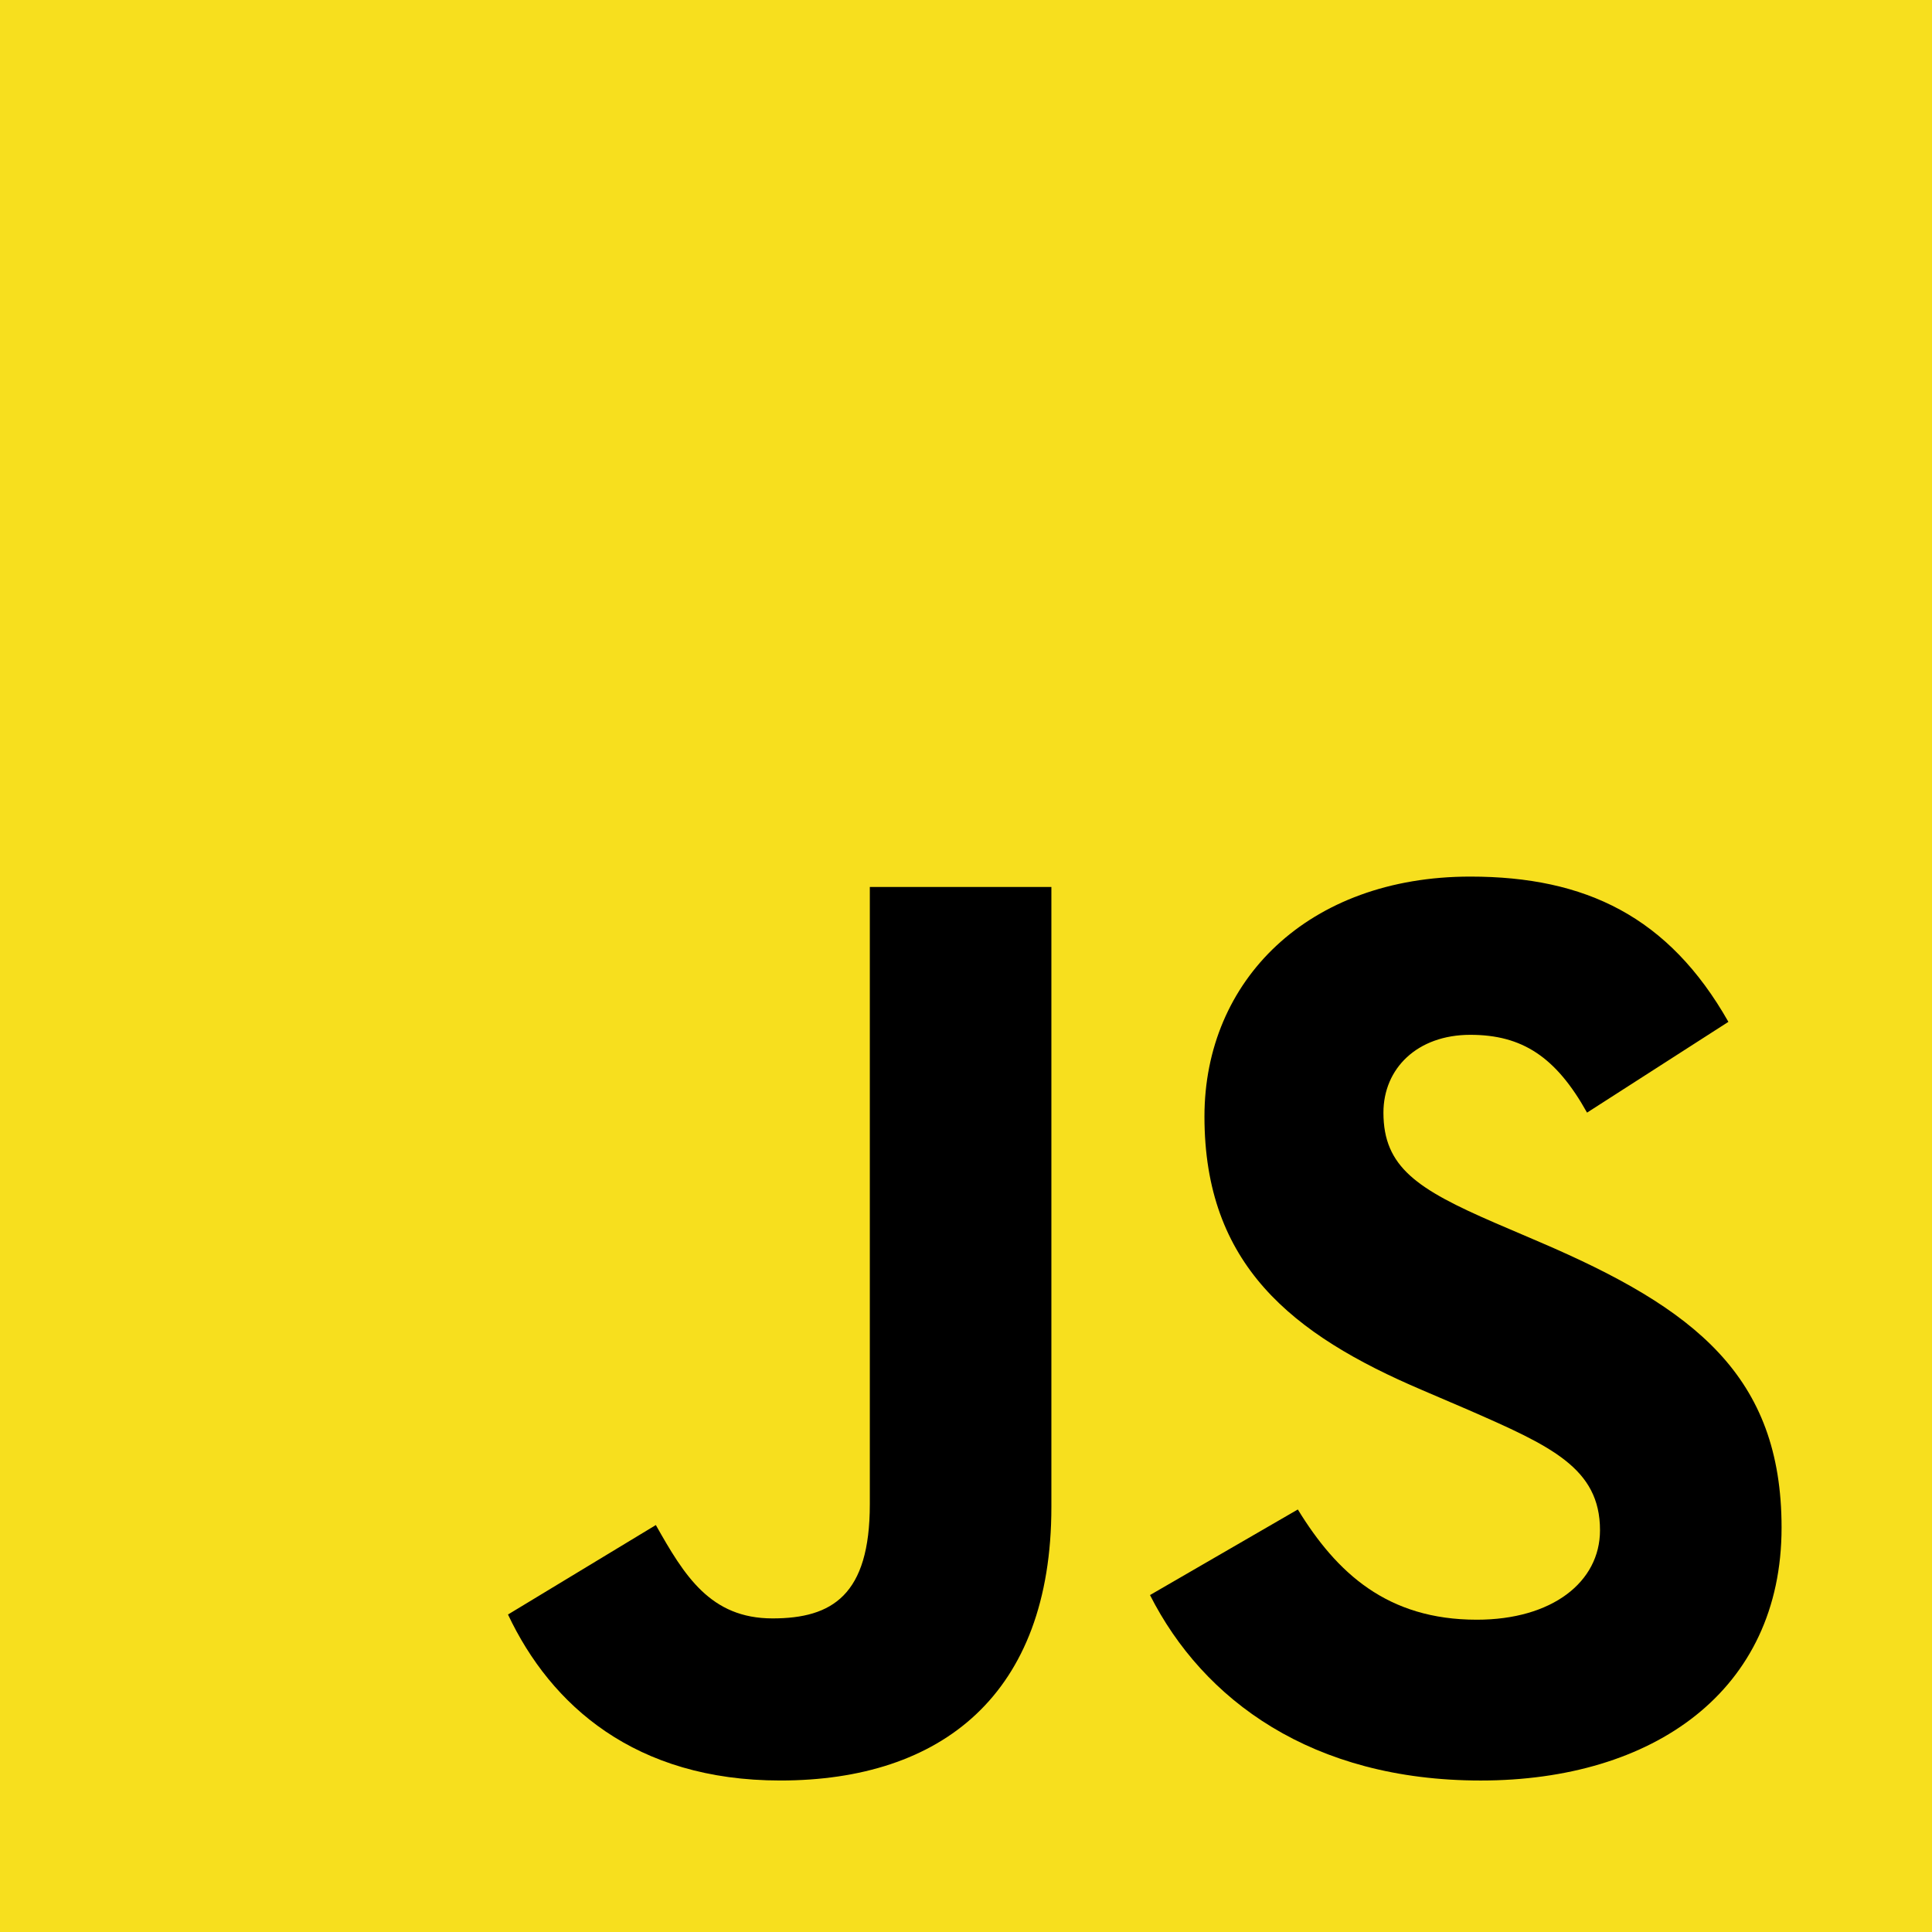
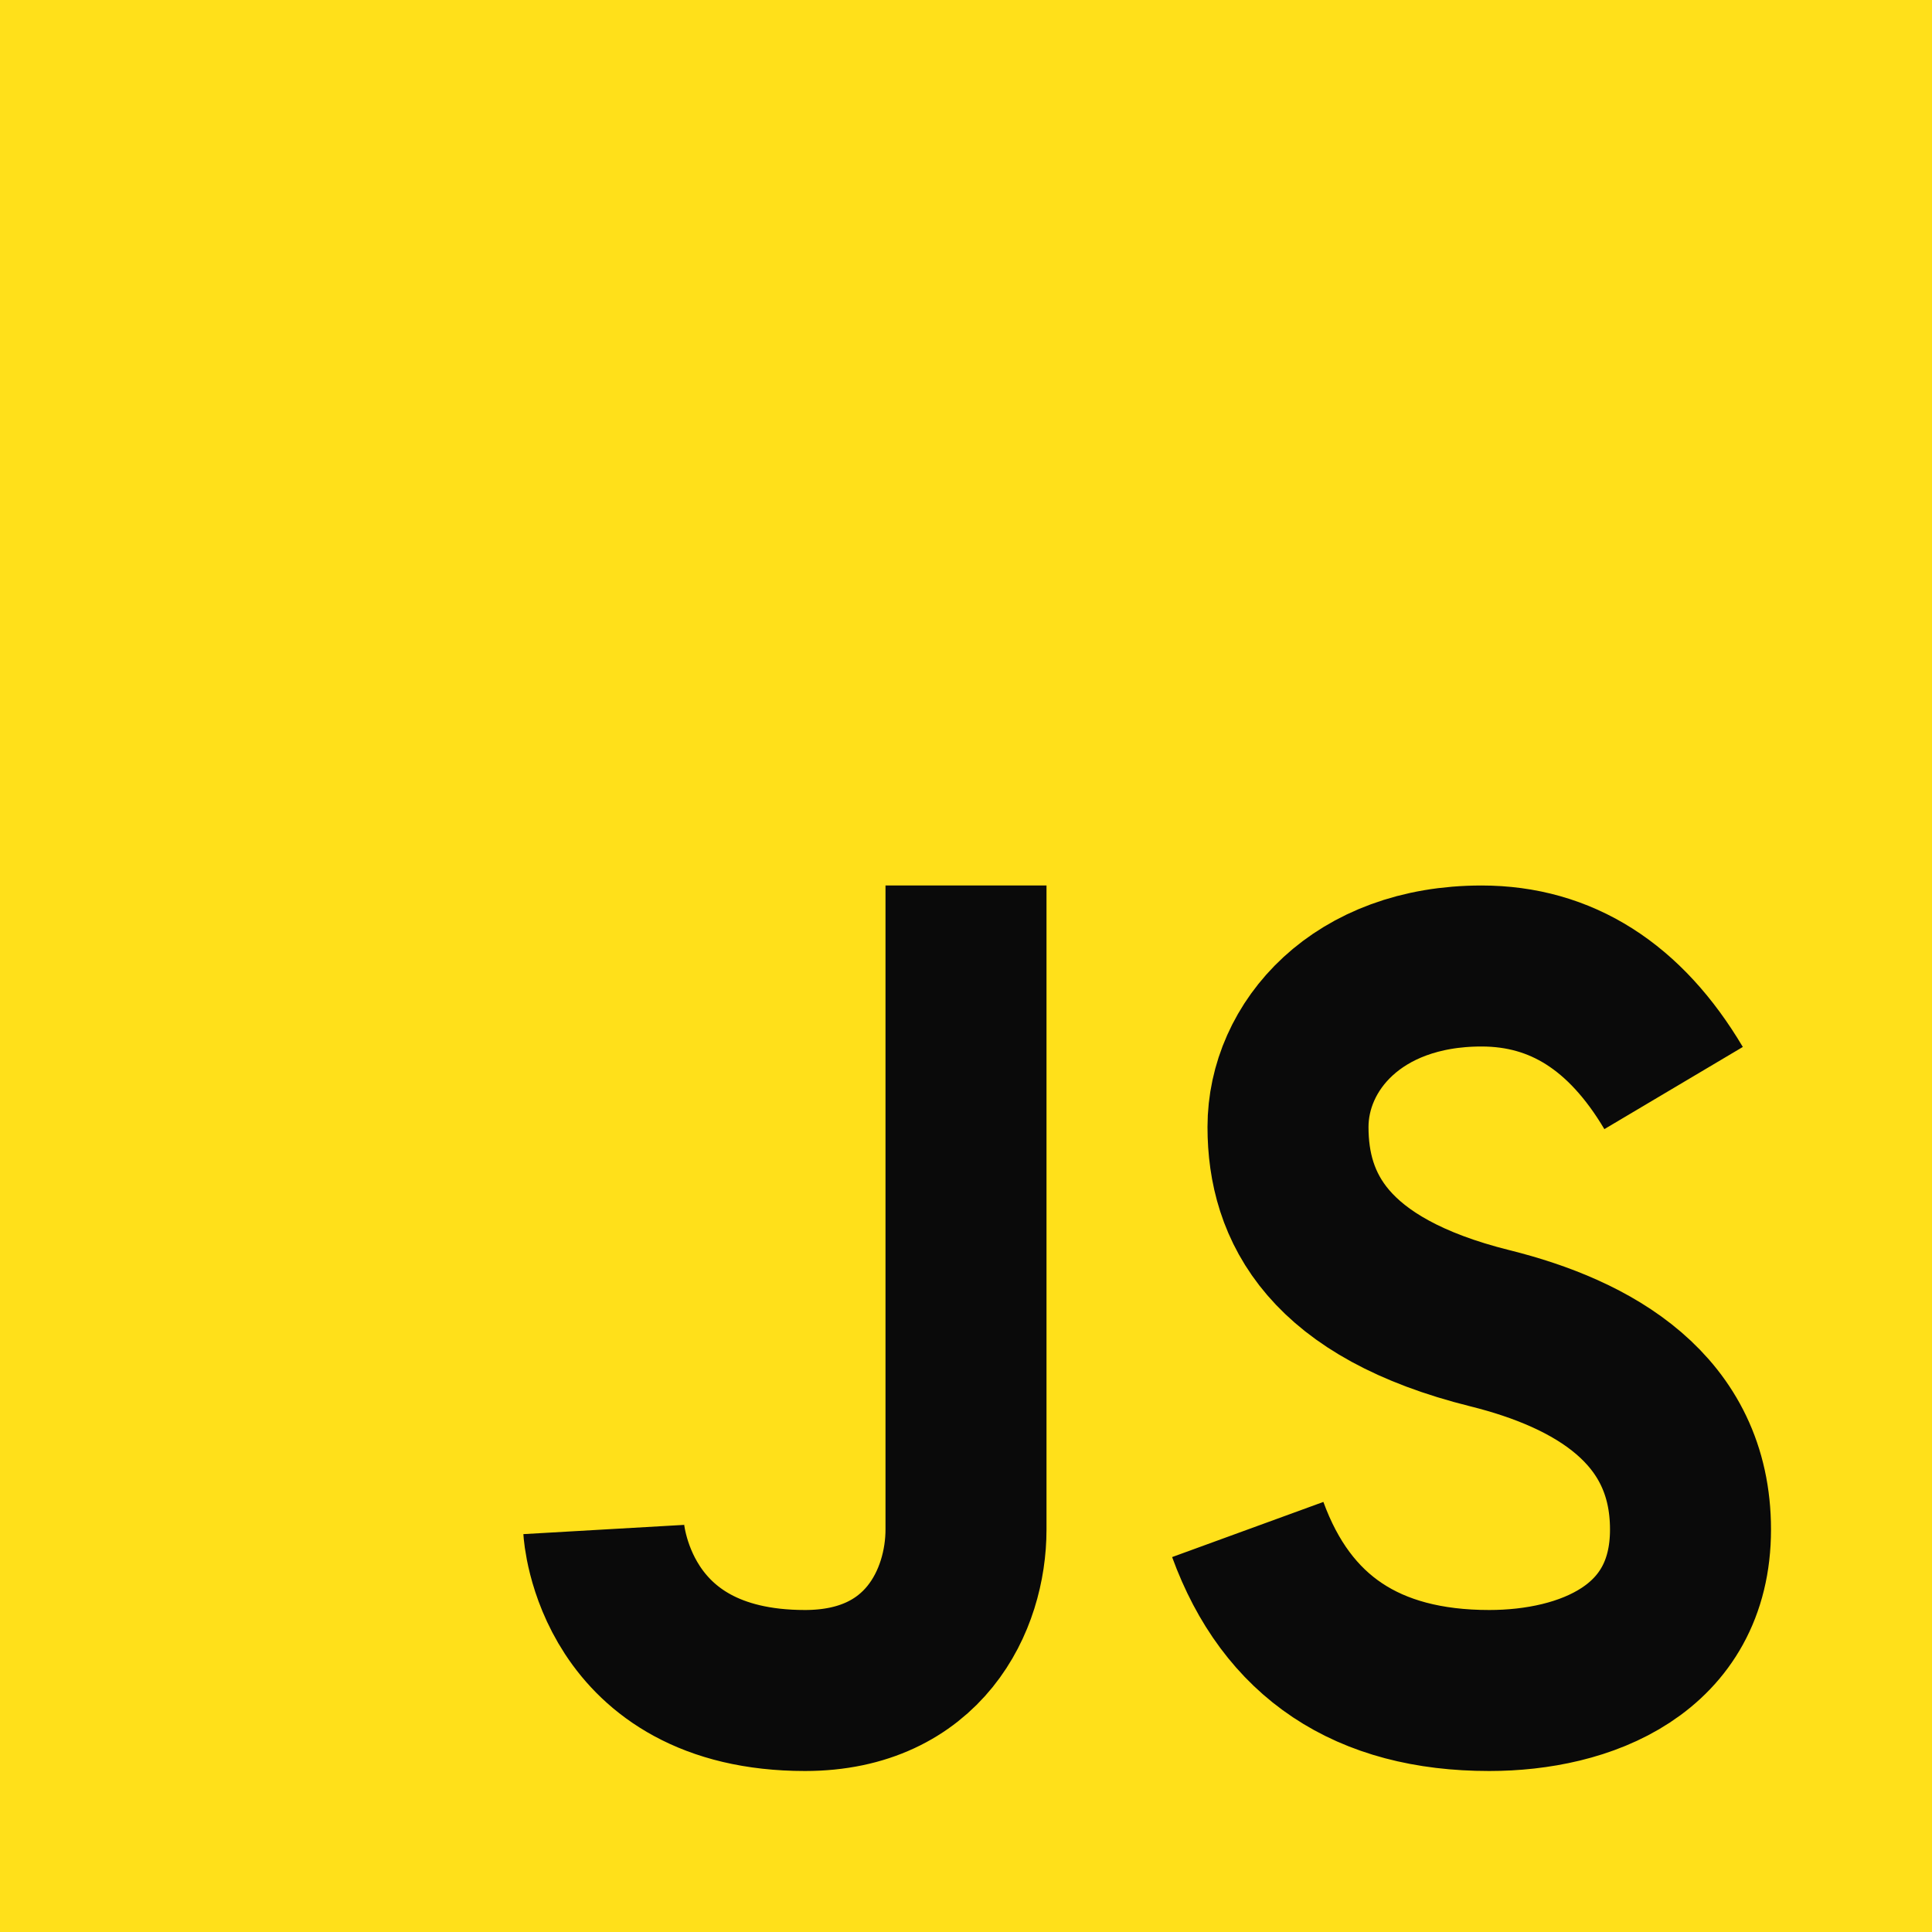
- <svg xmlns="http://www.w3.org/2000/svg" width="64px" height="64px" viewBox="0 0 256 256" version="1.1" preserveAspectRatio="xMidYMid" fill="#000000">
+ <svg xmlns="http://www.w3.org/2000/svg" width="800px" height="800px" viewBox="0 0 24 24" fill="#000000">
  <g id="SVGRepo_bgCarrier" stroke-width="0" />
  <g id="SVGRepo_tracerCarrier" stroke-linecap="round" stroke-linejoin="round" />
  <g id="SVGRepo_iconCarrier">
-     <g>
-       <path d="M0,0 L256,0 L256,256 L0,256 L0,0 Z" fill="#F7DF1E"> </path>
-       <path d="M67.312,213.932 L86.903,202.076 C90.682,208.777 94.12,214.447 102.367,214.447 C110.272,214.447 115.256,211.355 115.256,199.327 L115.256,117.529 L139.314,117.529 L139.314,199.667 C139.314,224.584 124.708,235.926 103.398,235.926 C84.153,235.926 72.982,225.959 67.311,213.93" fill="#000000"> </path>
-       <path d="M152.381,211.354 L171.969,200.013 C177.126,208.434 183.828,214.62 195.684,214.62 C205.653,214.62 212.009,209.636 212.009,202.762 C212.009,194.514 205.479,191.592 194.481,186.782 L188.468,184.203 C171.111,176.815 159.597,167.535 159.597,147.945 C159.597,129.901 173.345,116.153 194.826,116.153 C210.12,116.153 221.118,121.481 229.022,135.4 L210.291,147.429 C206.166,140.04 201.7,137.119 194.826,137.119 C187.78,137.119 183.312,141.587 183.312,147.429 C183.312,154.646 187.78,157.568 198.09,162.037 L204.104,164.614 C224.553,173.379 236.067,182.313 236.067,202.418 C236.067,224.072 219.055,235.928 196.2,235.928 C173.861,235.928 159.426,225.274 152.381,211.354" fill="#000000"> </path>
+     <g fill="none" fill-rule="evenodd">
+       <rect width="24" height="24" fill="#ffe01a" />
+       <path stroke="#0a0a0a" stroke-width="2" d="M12,11 C12,15.749 12,18.416 12,19 C12,19.876 11.477,21 10,21 C7.615,21 7.5,19 7.5,19 M20.79,13.516 C20.19,12.505 19.394,12 18.404,12 C16.856,12 16,13 16,14 C16,15 16.5,16 18.508,16.5 C19.786,16.818 21,17.5 21,19 C21,20.5 19.685,21 18.5,21 C16.986,21 15.986,20.333 15.5,19" />
    </g>
  </g>
</svg>
